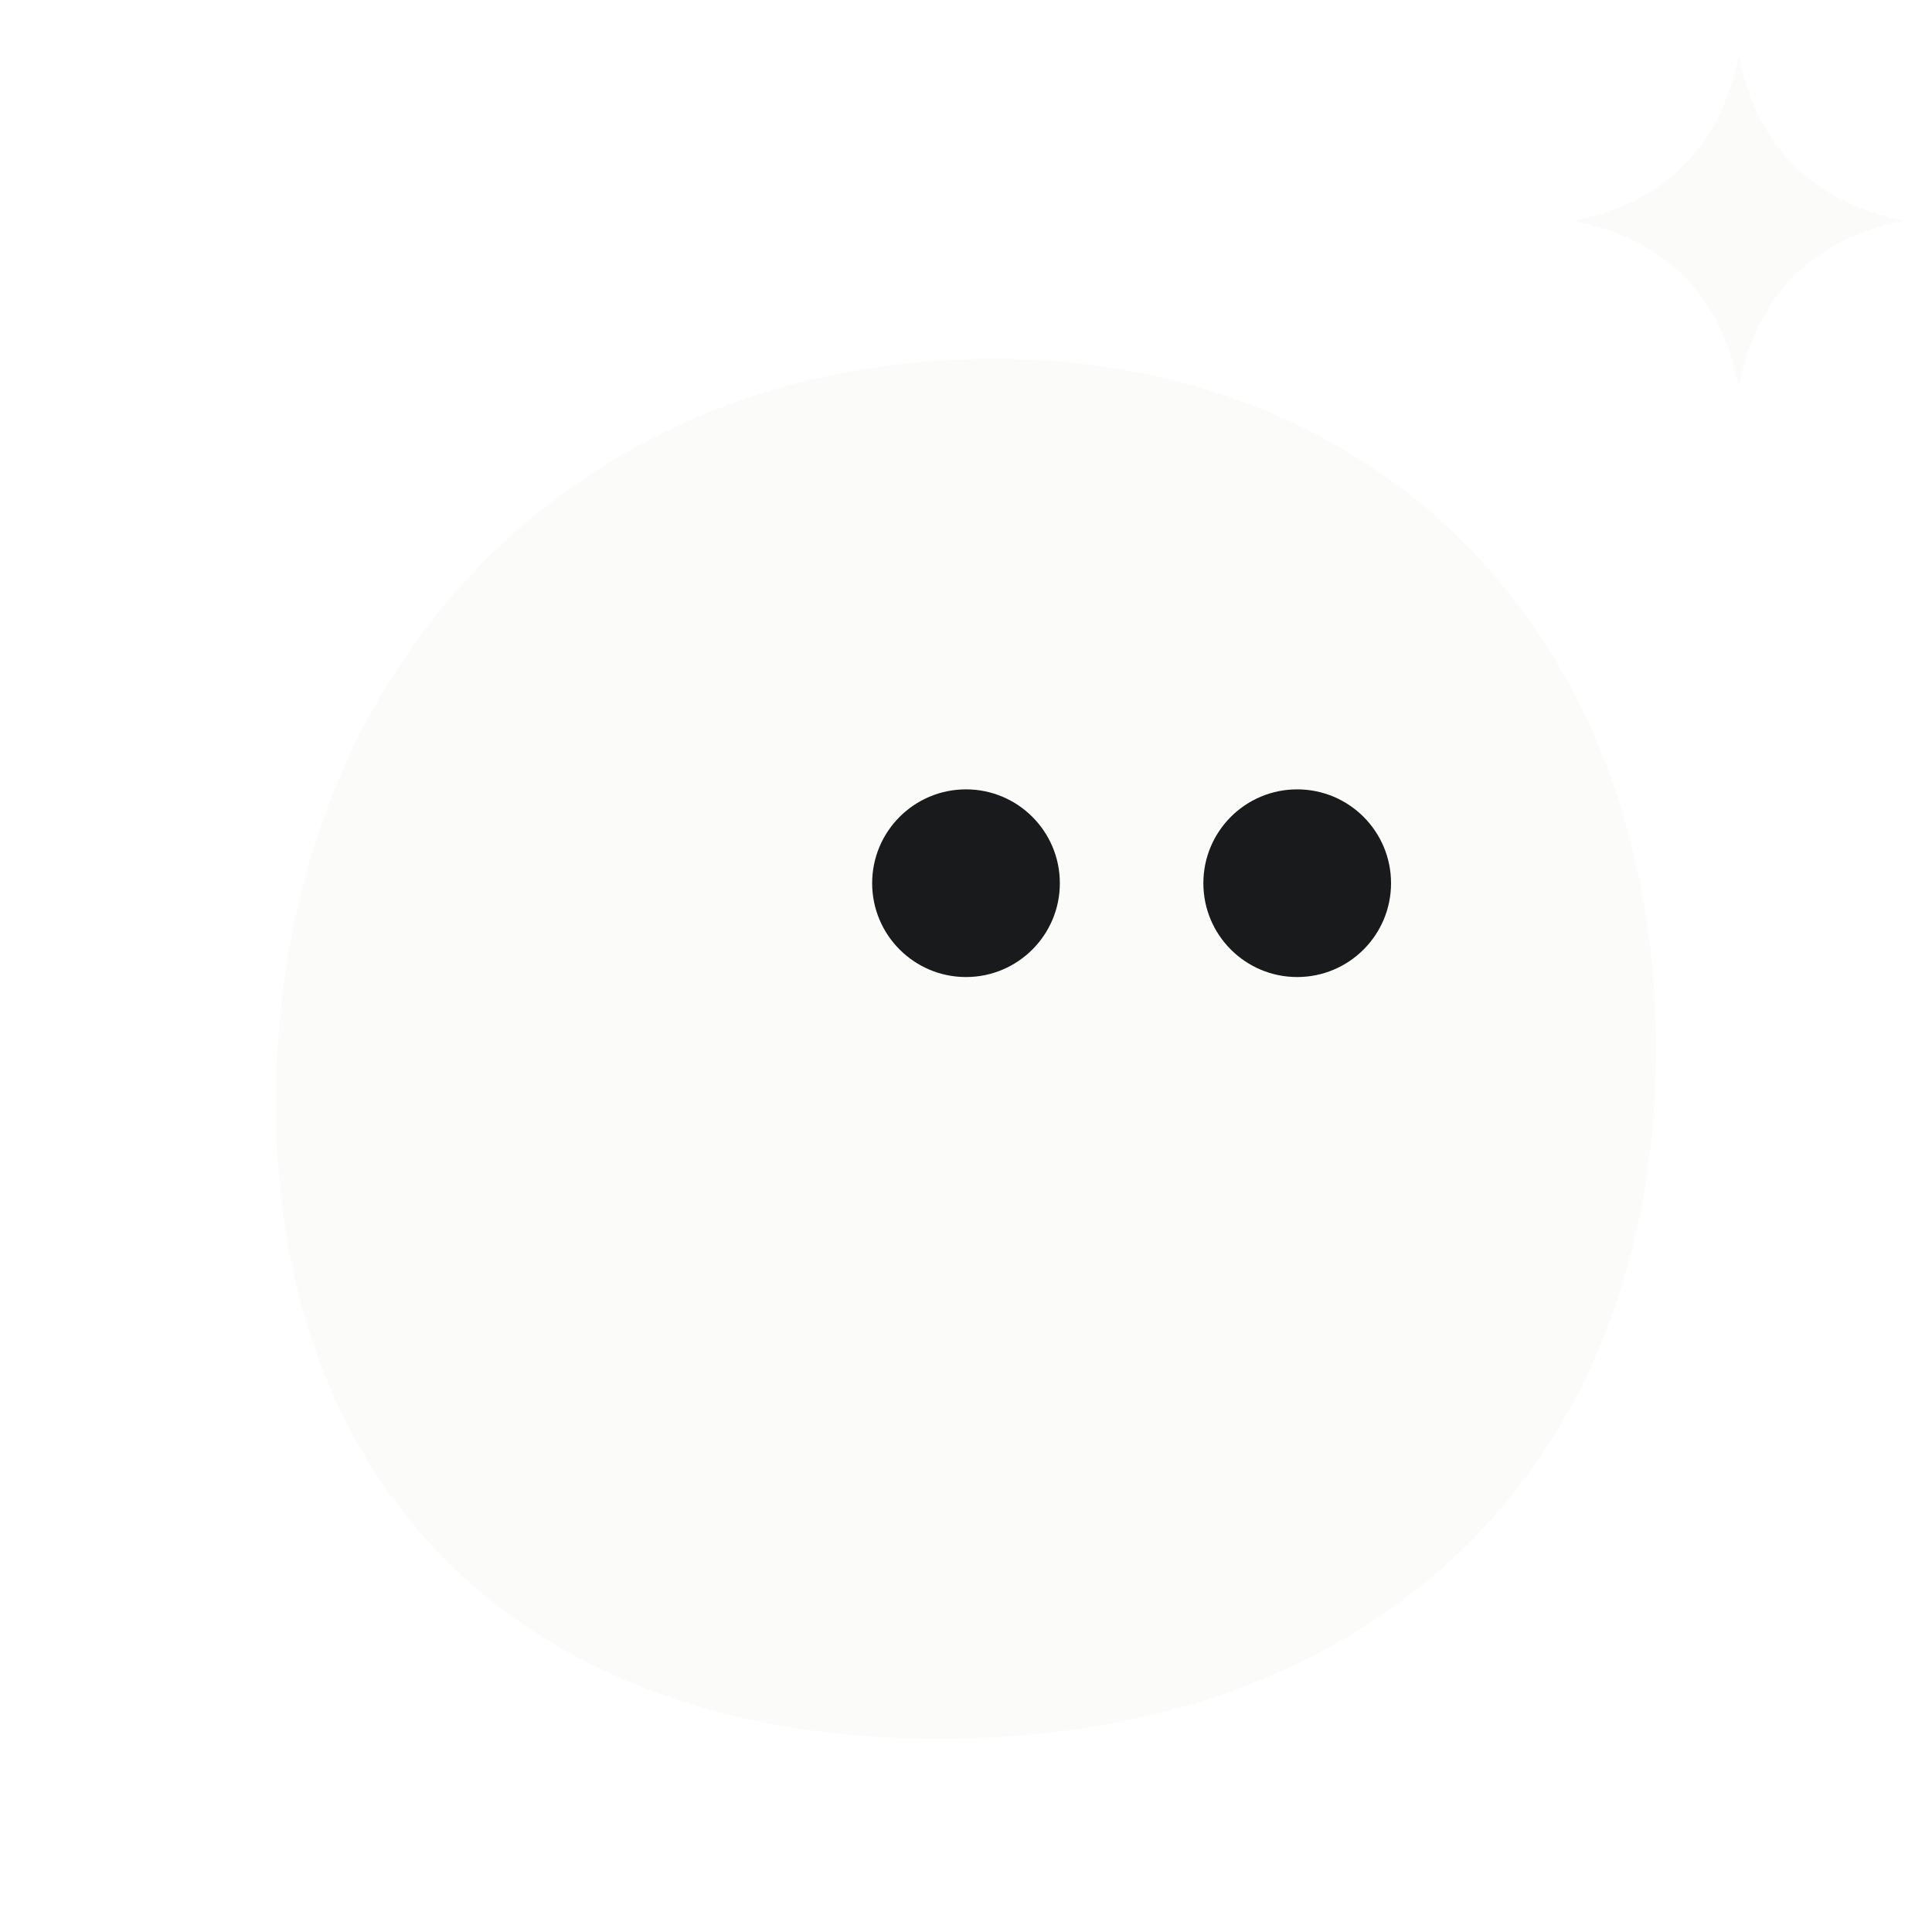
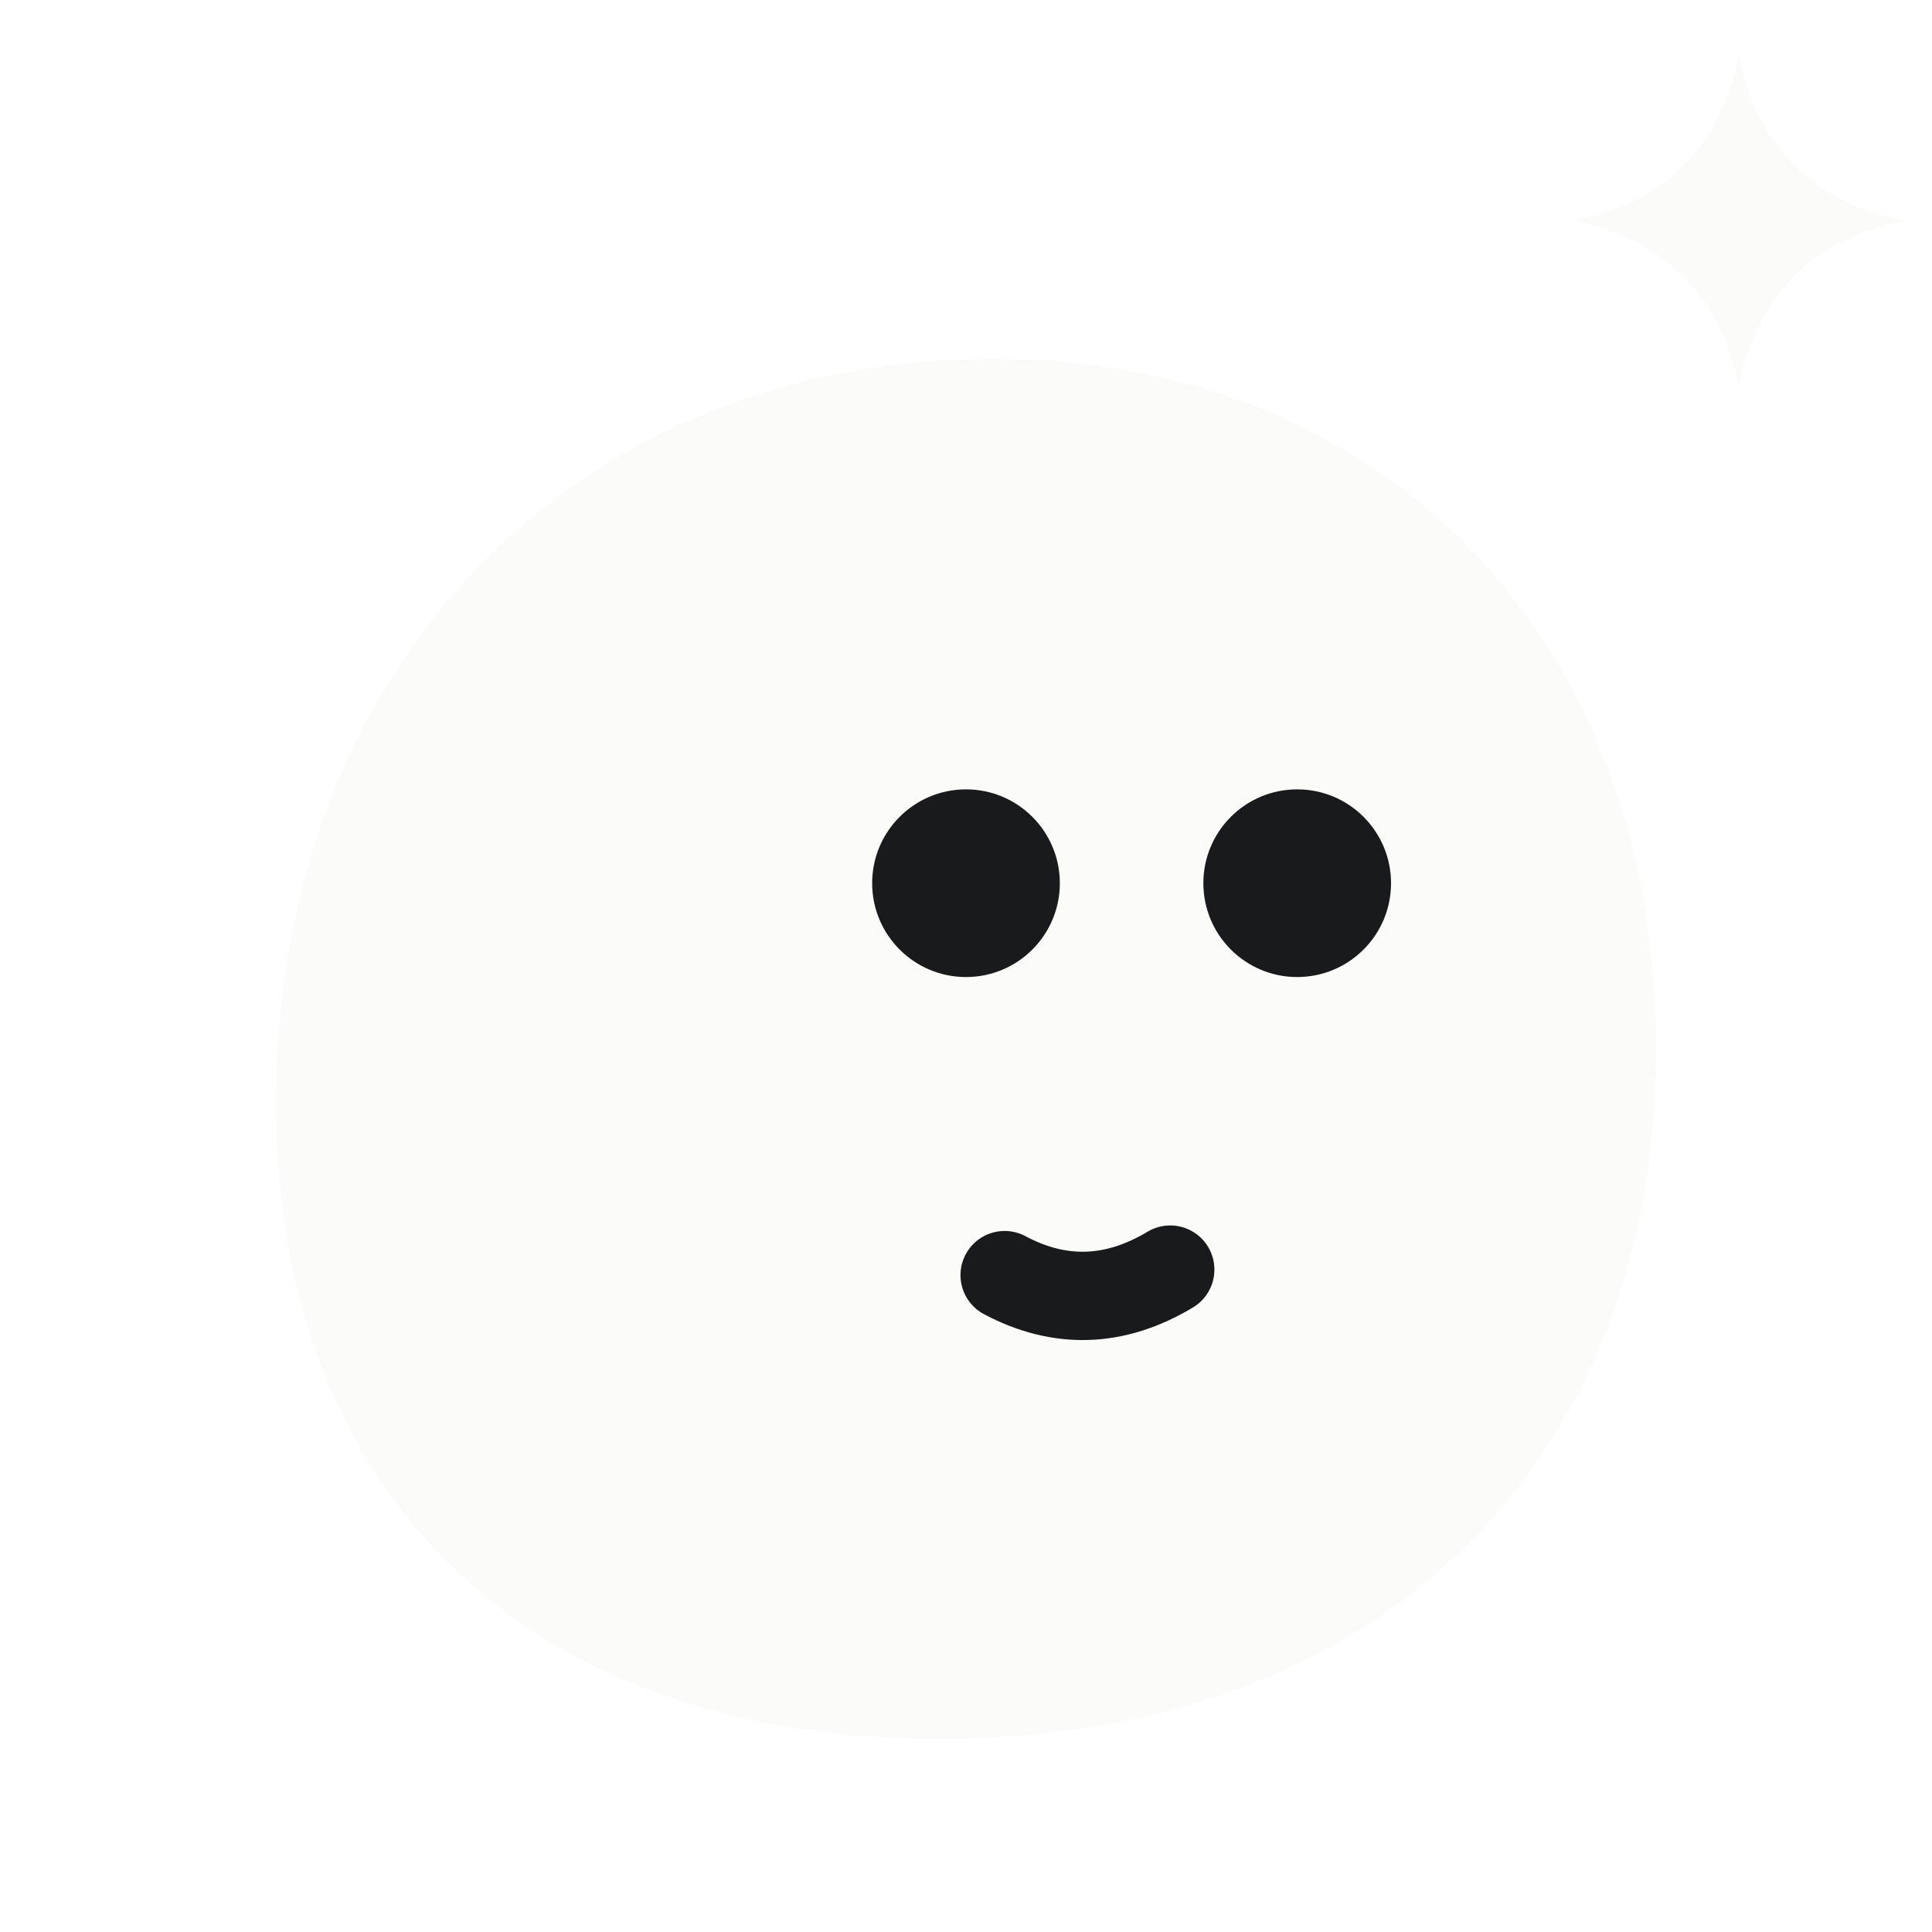
<svg xmlns="http://www.w3.org/2000/svg" viewBox="-3 -6 70 70" width="70" height="70">
  <path id="body" d="M33 7C47 7 57 17 57 32C57 47 47 57 31 57C16 57 7 48 7 34C7 18 18 7 33 7Z" fill="#FBFBFA" />
  <path id="spark" d="M60 -4Q61 1 66 2Q61 3 60 8Q59 3 54 2Q59 1 60 -4Z" fill="#FBFBFA" />
  <g id="eyes">
    <circle cx="32" cy="26" r="3.4" fill="#191A1B" />
    <circle cx="44" cy="26" r="3.4" fill="#191A1B" />
  </g>
+   <path id="mouth" d="M33.4 40.2Q36.4 41.8 39.4 40" fill="none" stroke="#191A1B" stroke-width="3.2" stroke-linecap="round" />
</svg>
